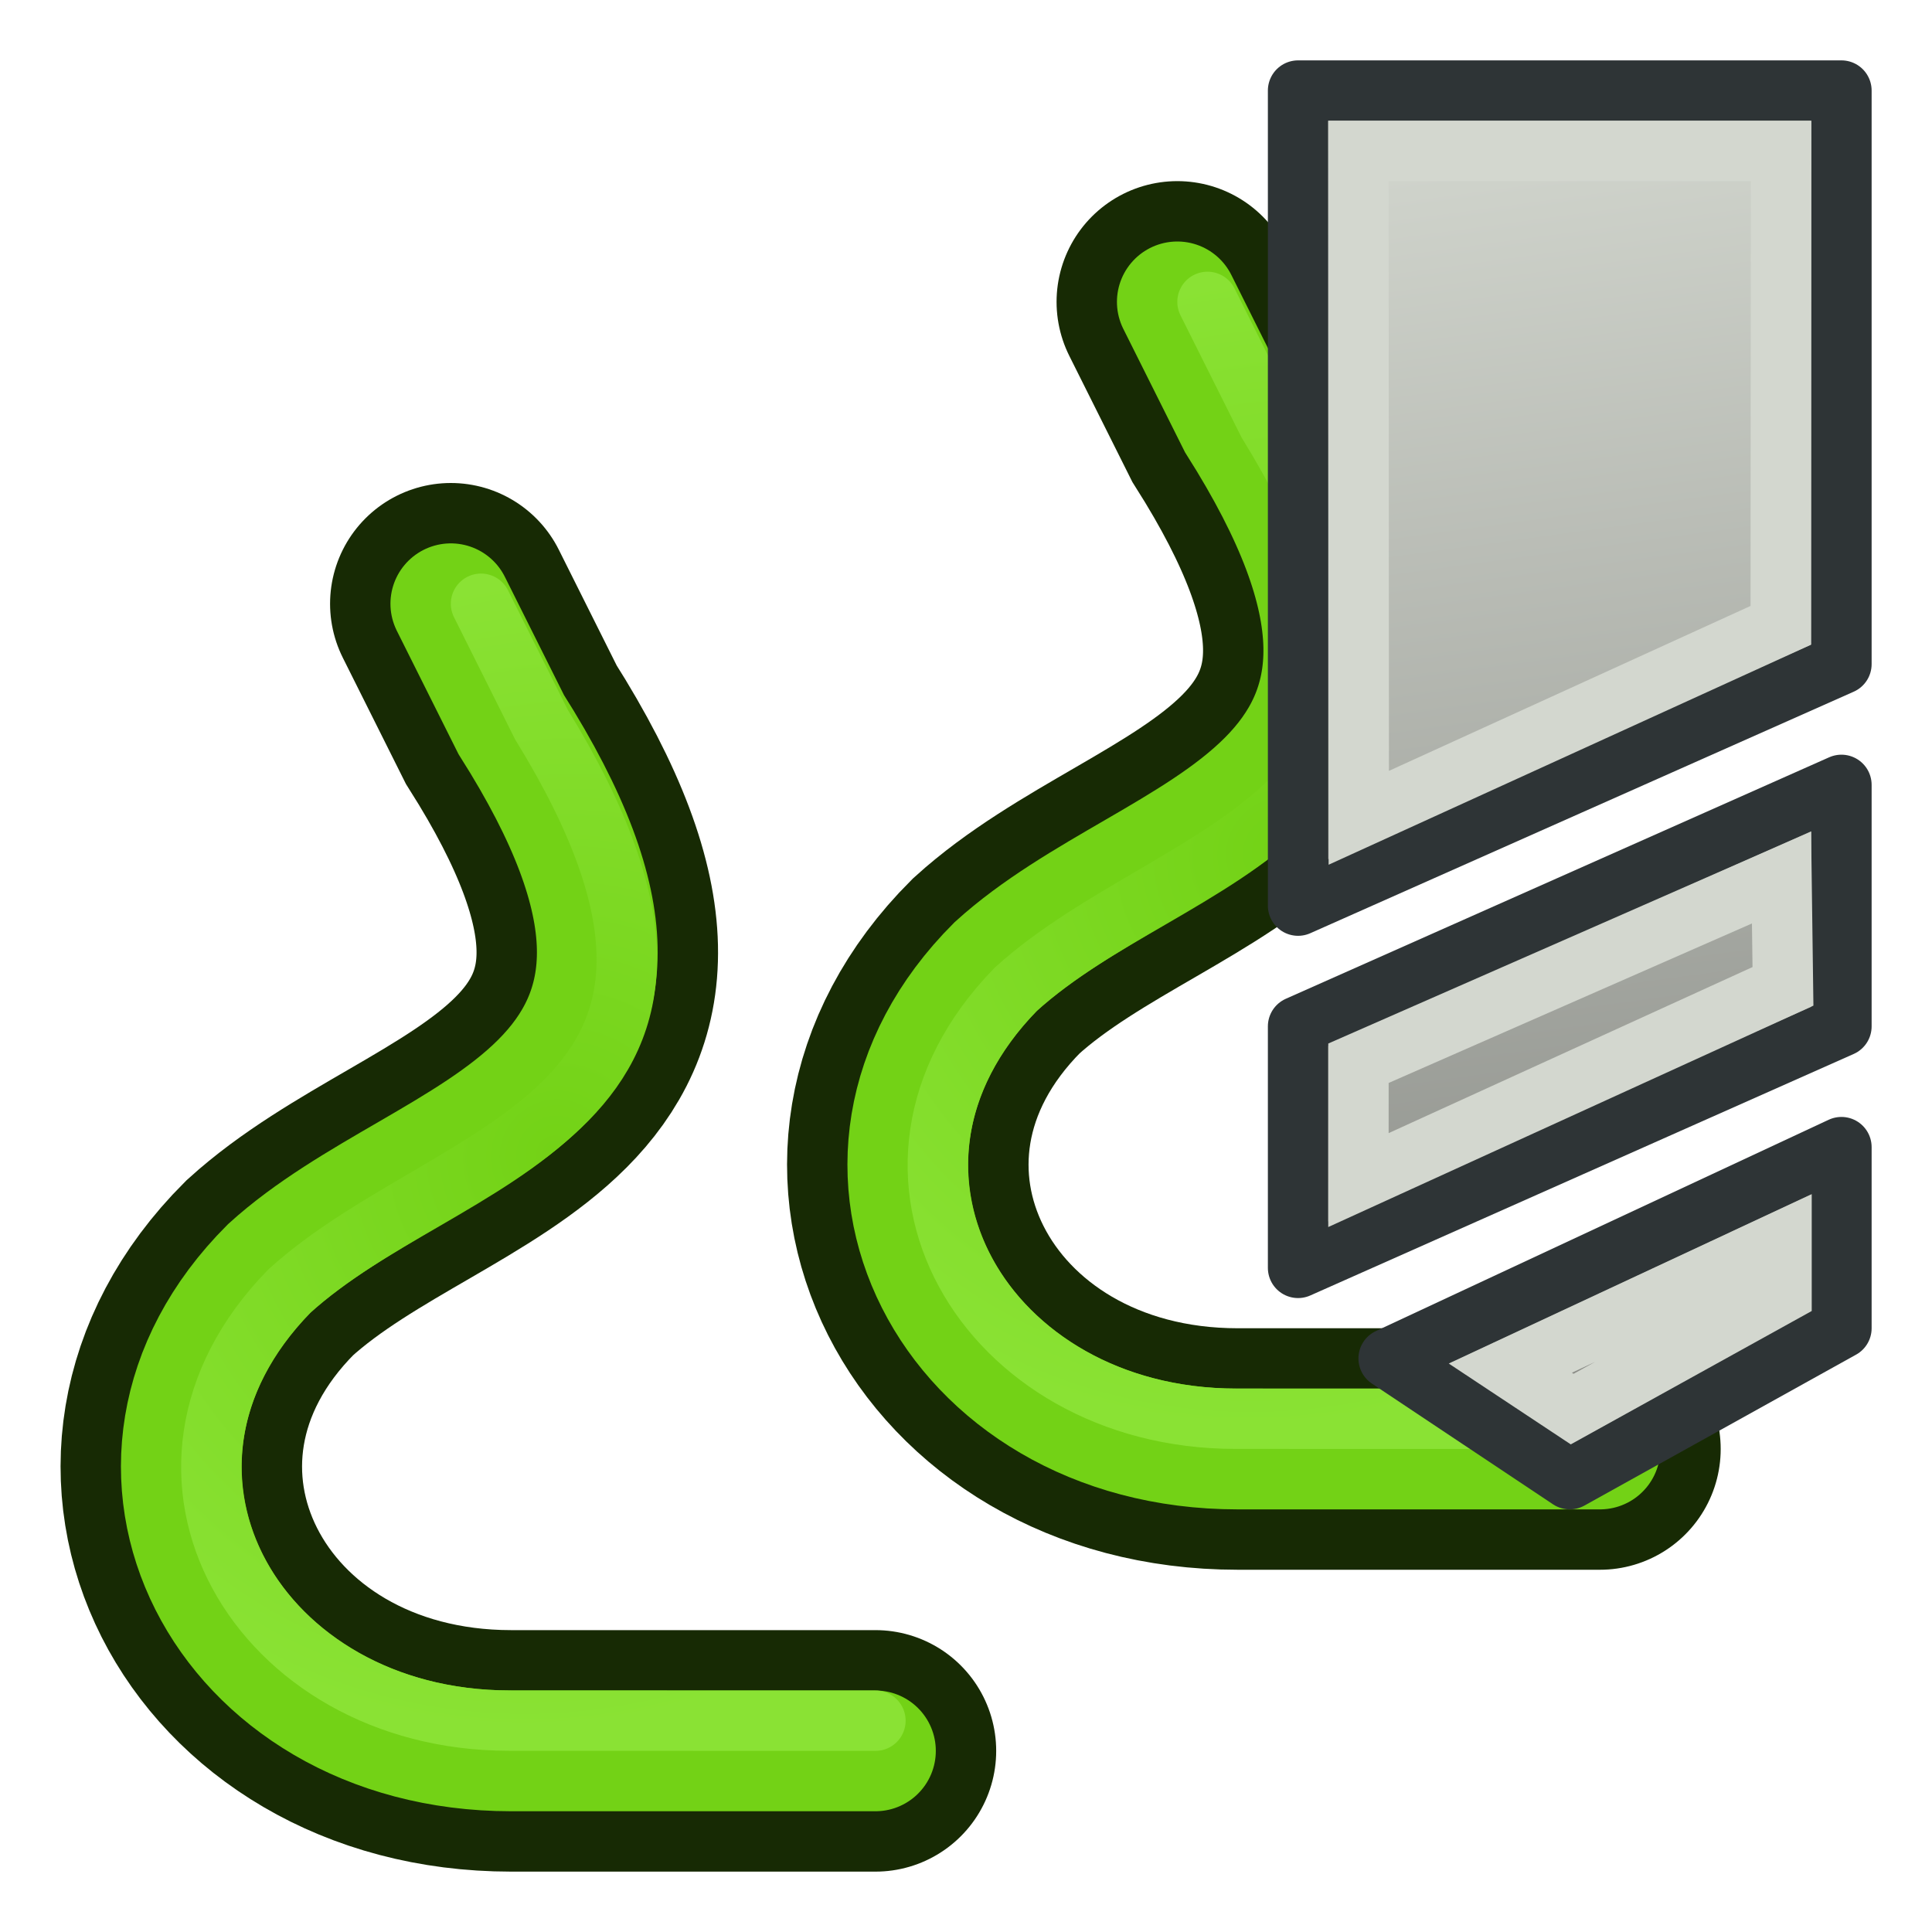
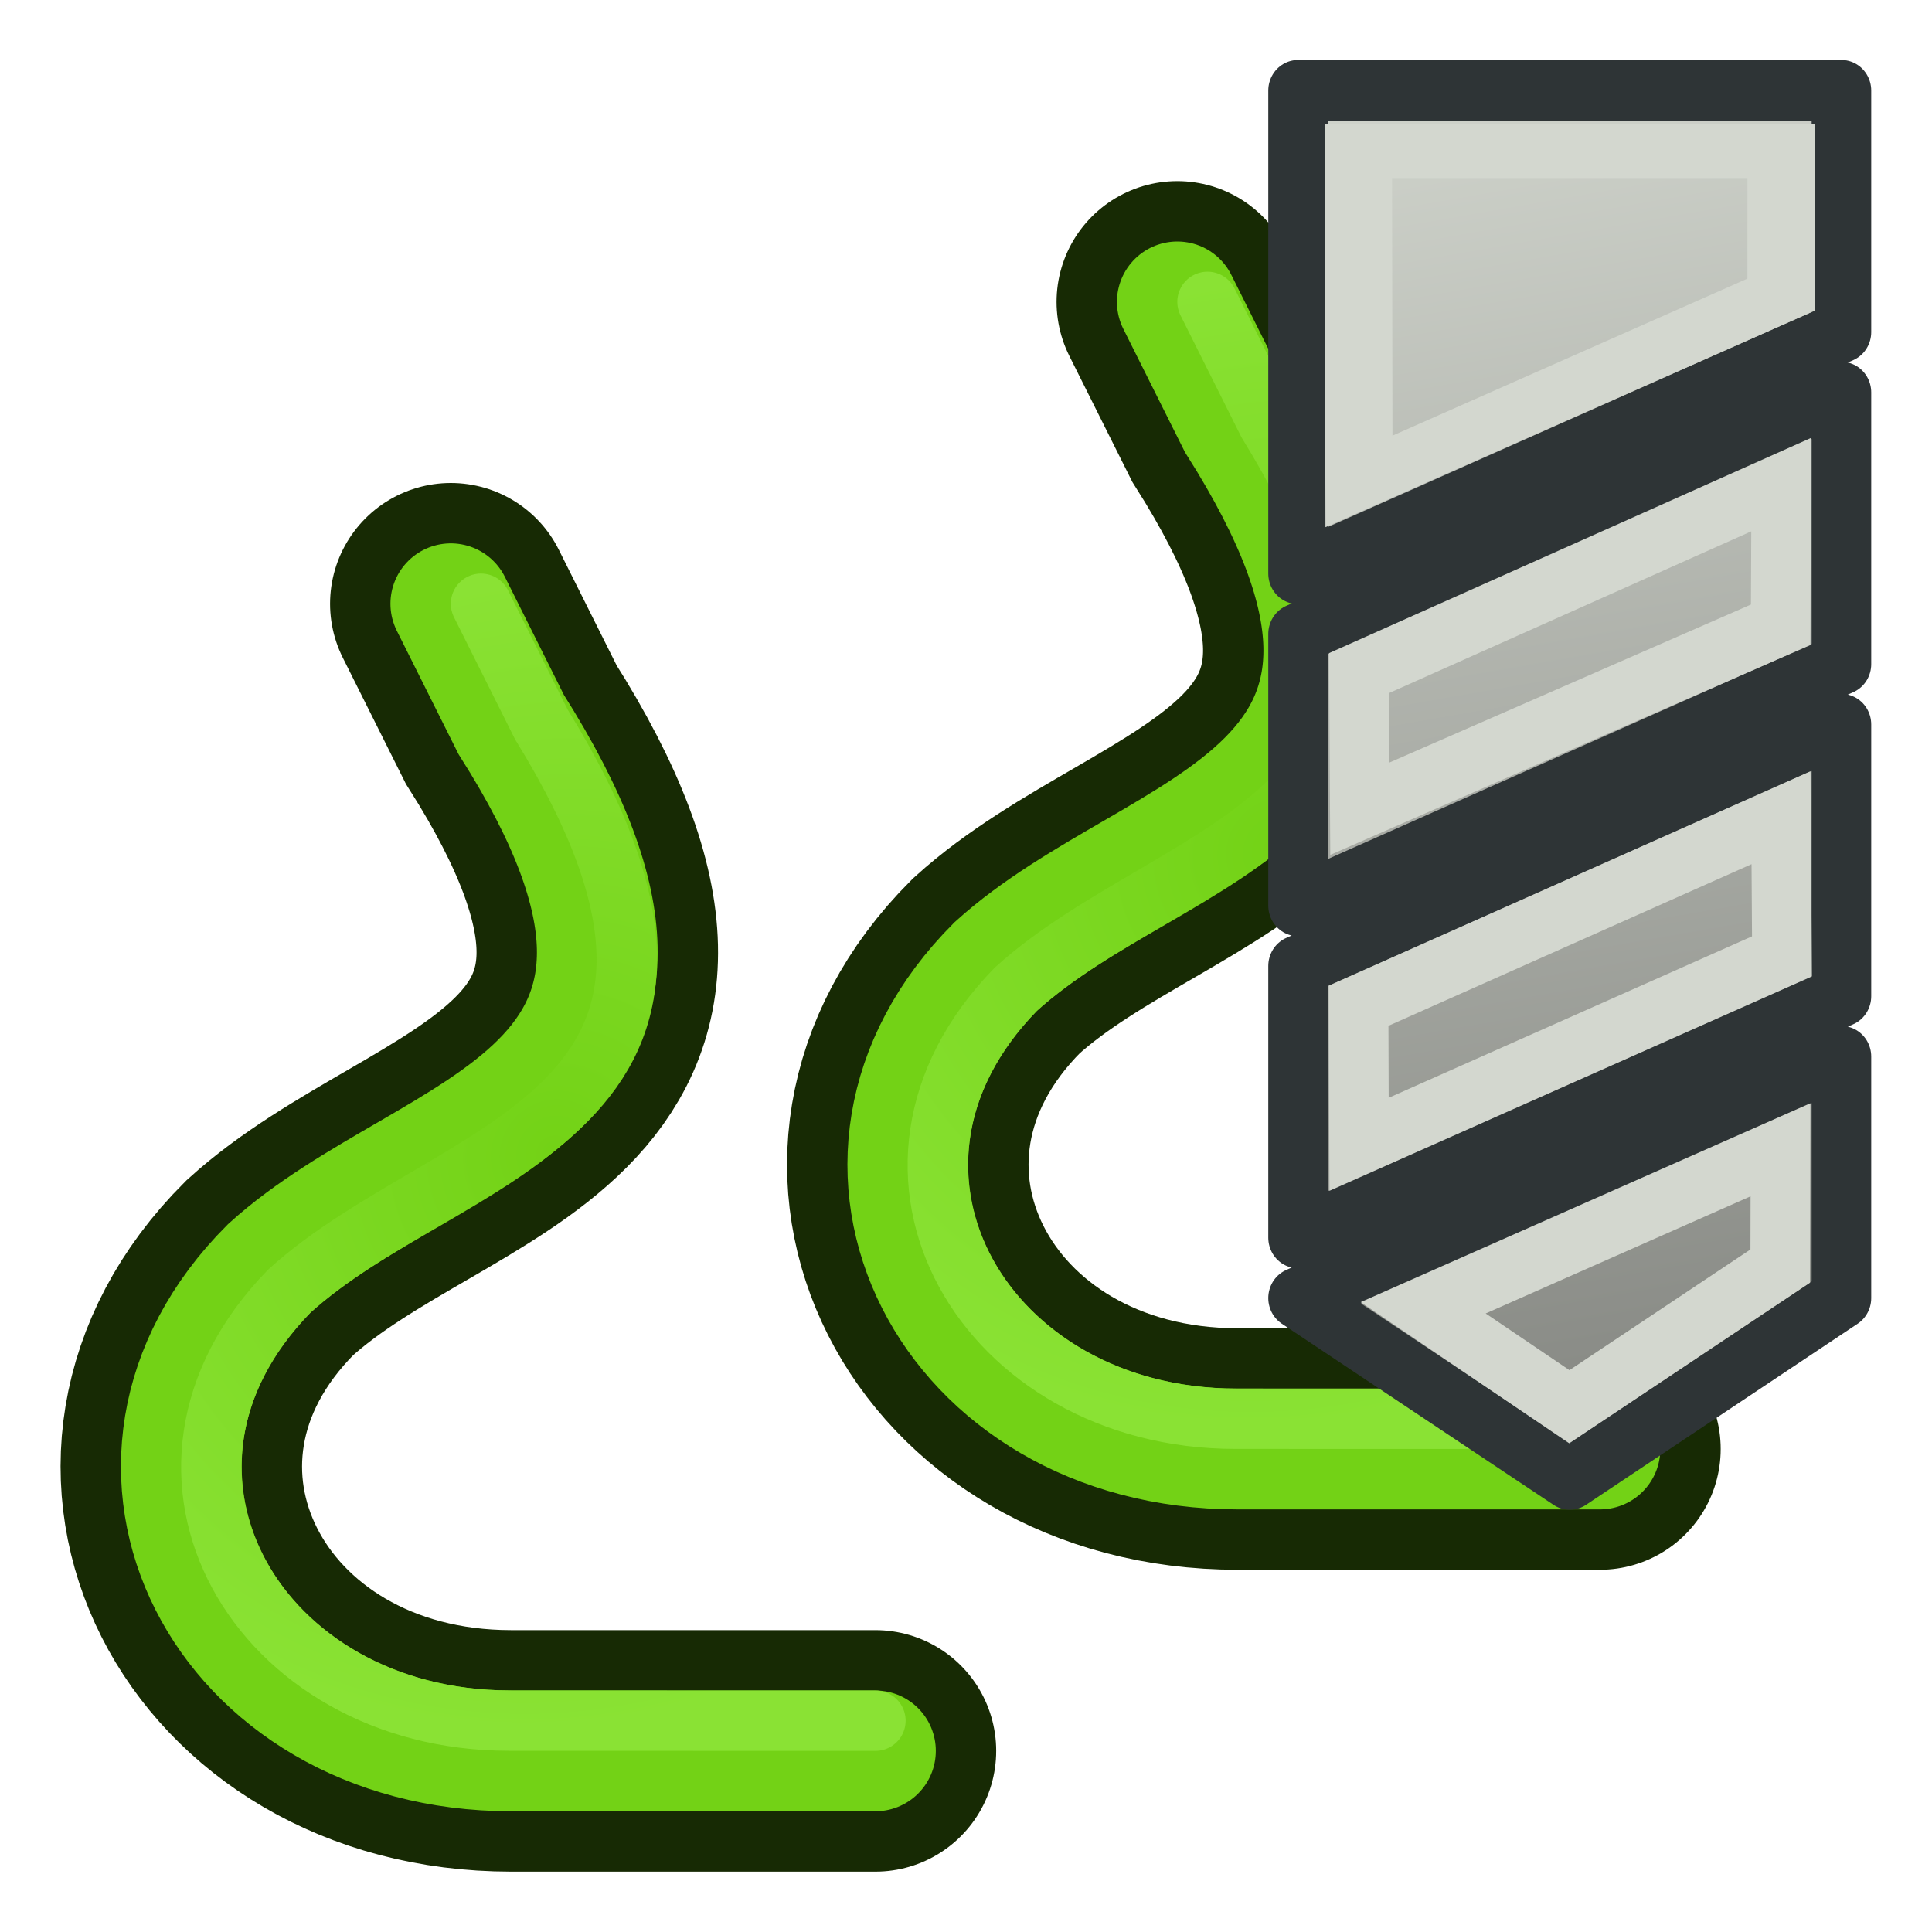
<svg xmlns="http://www.w3.org/2000/svg" xmlns:xlink="http://www.w3.org/1999/xlink" width="64px" height="64px" id="svg2816" version="1.1">
  <defs id="defs2818">
    <linearGradient id="linearGradient3862">
      <stop style="stop-color:#73d216;stop-opacity:1" offset="0" id="stop3864" />
      <stop style="stop-color:#8ae234;stop-opacity:1" offset="1" id="stop3866" />
    </linearGradient>
    <linearGradient id="linearGradient4513">
      <stop style="stop-color:#ffffff;stop-opacity:1;" offset="0" id="stop4515" />
      <stop style="stop-color:#999999;stop-opacity:1;" offset="1" id="stop4517" />
    </linearGradient>
    <linearGradient id="linearGradient3681">
      <stop id="stop3697" offset="0" style="stop-color:#fff110;stop-opacity:1;" />
      <stop style="stop-color:#cf7008;stop-opacity:1;" offset="1" id="stop3685" />
    </linearGradient>
    <pattern patternTransform="matrix(0.6764373,-0.8182915,2.457831,1.884455,-26.45061,18.29495)" id="pattern5231" xlink:href="#Strips1_1-4" />
    <pattern id="Strips1_1-4" patternTransform="matrix(0.6677284,-1.003708,2.426188,2.311455,3.476099,3.534923)" height="1" width="2" patternUnits="userSpaceOnUse">
      <rect id="rect4483-4" height="2" width="1" y="-0.5" x="0" style="fill:black;stroke:none" />
    </pattern>
    <pattern patternTransform="matrix(0.6677284,-1.003708,2.426188,2.311455,39.61838,8.96928)" id="pattern5231-4" xlink:href="#Strips1_1-6" />
    <pattern id="Strips1_1-6" patternTransform="matrix(0.6677284,-1.003708,2.426188,2.311455,3.476099,3.534923)" height="1" width="2" patternUnits="userSpaceOnUse">
      <rect id="rect4483-0" height="2" width="1" y="-0.5" x="0" style="fill:black;stroke:none" />
    </pattern>
    <pattern patternTransform="matrix(0.6651338,-1.06313,2.41676,2.448297,-49.76257,2.954681)" id="pattern5296" xlink:href="#pattern5231-3" />
    <pattern patternTransform="matrix(0.6677284,-1.003708,2.426188,2.311455,-26.33628,10.8872)" id="pattern5231-3" xlink:href="#Strips1_1-4-3" />
    <pattern id="Strips1_1-4-3" patternTransform="matrix(0.6677284,-1.003708,2.426188,2.311455,3.476099,3.534923)" height="1" width="2" patternUnits="userSpaceOnUse">
      <rect id="rect4483-4-6" height="2" width="1" y="-0.5" x="0" style="fill:black;stroke:none" />
    </pattern>
    <pattern patternTransform="matrix(0.4284489,-0.6215585,1.556767,1.431396,27.94841,13.30646)" id="pattern5330" xlink:href="#Strips1_1-9" />
    <pattern id="Strips1_1-9" patternTransform="matrix(0.6677284,-1.003708,2.426188,2.311455,3.476099,3.534923)" height="1" width="2" patternUnits="userSpaceOnUse">
      <rect id="rect4483-3" height="2" width="1" y="-0.5" x="0" style="fill:black;stroke:none" />
    </pattern>
    <linearGradient xlink:href="#linearGradient3681" id="linearGradient3687" x1="37.898" y1="41.088" x2="4.061" y2="40.169" gradientUnits="userSpaceOnUse" gradientTransform="translate(127.2727,-51.27273)" />
    <linearGradient xlink:href="#linearGradient3681" id="linearGradient3695" x1="37.894" y1="40.485" x2="59.811" y2="43.559" gradientUnits="userSpaceOnUse" gradientTransform="translate(127.2727,-51.27273)" />
    <linearGradient id="linearGradient3681-3">
      <stop id="stop3697-3" offset="0" style="stop-color:#fff110;stop-opacity:1;" />
      <stop style="stop-color:#cf7008;stop-opacity:1;" offset="1" id="stop3685-4" />
    </linearGradient>
    <linearGradient y2="43.559" x2="59.811" y1="40.485" x1="37.894" gradientTransform="translate(-37.00068,-20.48737)" gradientUnits="userSpaceOnUse" id="linearGradient3608" xlink:href="#linearGradient3681-3" />
    <linearGradient id="linearGradient4513-2">
      <stop style="stop-color:#ffffff;stop-opacity:1;" offset="0" id="stop4515-2" />
      <stop style="stop-color:#999999;stop-opacity:1;" offset="1" id="stop4517-4" />
    </linearGradient>
    <radialGradient r="23.635" fy="7.932" fx="32.152" cy="7.932" cx="32.152" gradientTransform="matrix(1,0,0,1.184116,-8.517325,-3.409757)" gradientUnits="userSpaceOnUse" id="radialGradient4538" xlink:href="#linearGradient4513-2" />
    <linearGradient id="linearGradient4513-1">
      <stop style="stop-color:#ffffff;stop-opacity:1;" offset="0" id="stop4515-8" />
      <stop style="stop-color:#999999;stop-opacity:1;" offset="1" id="stop4517-6" />
    </linearGradient>
    <radialGradient r="23.635" fy="7.932" fx="32.152" cy="7.932" cx="32.152" gradientTransform="matrix(1,0,0,1.184116,-8.517325,-3.409757)" gradientUnits="userSpaceOnUse" id="radialGradient4538-6" xlink:href="#linearGradient4513-1" />
    <linearGradient id="linearGradient4513-1-3">
      <stop style="stop-color:#ffffff;stop-opacity:1;" offset="0" id="stop4515-8-7" />
      <stop style="stop-color:#999999;stop-opacity:1;" offset="1" id="stop4517-6-5" />
    </linearGradient>
    <radialGradient r="23.635" fy="35.869" fx="32.152" cy="35.869" cx="32.152" gradientTransform="matrix(0.3949791,0,0,1.184116,-2.716491,-26.06701)" gradientUnits="userSpaceOnUse" id="radialGradient3069" xlink:href="#linearGradient4513-1-3" />
    <linearGradient id="linearGradient4513-1-2">
      <stop style="stop-color:#ffffff;stop-opacity:1;" offset="0" id="stop4515-8-6" />
      <stop style="stop-color:#999999;stop-opacity:1;" offset="1" id="stop4517-6-6" />
    </linearGradient>
    <radialGradient r="23.635" fy="35.869" fx="32.152" cy="35.869" cx="32.152" gradientTransform="matrix(0.3949791,0,0,1.184116,-2.716491,-26.06701)" gradientUnits="userSpaceOnUse" id="radialGradient3102" xlink:href="#linearGradient4513-1-2" />
    <radialGradient xlink:href="#linearGradient4513-1" id="radialGradient3132" gradientUnits="userSpaceOnUse" gradientTransform="matrix(0.3949791,0,0,1.184116,38.08897,2.175957)" cx="32.152" cy="27.951" fx="32.152" fy="27.951" r="23.635" />
    <radialGradient xlink:href="#linearGradient3862" id="radialGradient3870" cx="19.429" cy="35.423" fx="19.429" fy="35.423" r="22.545" gradientTransform="matrix(0.5317038,0.638668,-0.6737466,0.5609074,50.96518,-2.067939)" gradientUnits="userSpaceOnUse" />
    <linearGradient gradientTransform="translate(14,-1)" y2="54.227" x2="36" y1="10" x1="30" gradientUnits="userSpaceOnUse" id="linearGradient4177" xlink:href="#linearGradient4031" />
    <linearGradient id="linearGradient4031">
      <stop id="stop4033" offset="0" style="stop-color:#d3d7cf;stop-opacity:1" />
      <stop id="stop4035" offset="1" style="stop-color:#888a85;stop-opacity:1" />
    </linearGradient>
    <linearGradient y2="54.227" x2="36" y1="10" x1="30" gradientTransform="translate(19.99993,-7)" gradientUnits="userSpaceOnUse" id="linearGradient3158" xlink:href="#linearGradient4031" />
    <radialGradient xlink:href="#linearGradient3862-5" id="radialGradient3870-7" cx="19.429" cy="35.423" fx="19.429" fy="35.423" r="22.545" gradientTransform="matrix(0.5317038,0.638668,-0.6737466,0.5609074,31.89892,5.909772)" gradientUnits="userSpaceOnUse" />
    <linearGradient id="linearGradient3862-5">
      <stop style="stop-color:#3465a4;stop-opacity:1" offset="0" id="stop3864-3" />
      <stop style="stop-color:#729fcf;stop-opacity:1" offset="1" id="stop3866-5" />
    </linearGradient>
    <radialGradient xlink:href="#linearGradient3862" id="radialGradient3083" gradientUnits="userSpaceOnUse" gradientTransform="matrix(0.5317038,0.638668,-0.6737466,0.5609074,55.96518,-4.067939)" cx="19.429" cy="35.423" fx="19.429" fy="35.423" r="22.545" />
    <radialGradient xlink:href="#linearGradient3862-7" id="radialGradient3083-1" gradientUnits="userSpaceOnUse" gradientTransform="matrix(0.5317038,0.638668,-0.6737466,0.5609074,31.89895,5.932061)" cx="19.429" cy="35.423" fx="19.429" fy="35.423" r="22.545" />
    <linearGradient id="linearGradient3862-7">
      <stop style="stop-color:#73d216;stop-opacity:1" offset="0" id="stop3864-4" />
      <stop style="stop-color:#8ae234;stop-opacity:1" offset="1" id="stop3866-0" />
    </linearGradient>
+     <linearGradient xlink:href="#linearGradient3898-8-9" id="linearGradient3147" gradientUnits="userSpaceOnUse" x1="35.06" y1="53.009" x2="27.286" y2="7.312" />
+     <linearGradient id="linearGradient3898-8-9">
+       <stop style="stop-color:#888a85;stop-opacity:1" offset="0" id="stop3900-2-2" />
+       <stop style="stop-color:#d3d7cf;stop-opacity:1" offset="1" id="stop3902-4-7" />
+     </linearGradient>
+     <linearGradient xlink:href="#linearGradient3898-8-9" id="linearGradient3143" gradientUnits="userSpaceOnUse" x1="35.06" y1="53.009" x2="27.286" y2="7.312" />
+     <linearGradient xlink:href="#linearGradient3898-8-9" id="linearGradient3145" gradientUnits="userSpaceOnUse" x1="35.06" y1="53.009" x2="27.286" y2="7.312" />
  </defs>
  <g id="layer1">
    <path style="fill:none;stroke:#172a04;stroke-width:8;stroke-linecap:round;stroke-linejoin:miter;stroke-miterlimit:4;stroke-opacity:1;stroke-dasharray:none" d="m 53,48 c 0,0 -2,0 -12,0 -9.547,0 -14.455,-9.545 -8,-16 5.396,-4.901 15.922,-5.508 8,-18 -2,-4 -2,-4 -2,-4" id="path3923" />
    <path style="fill:none;stroke:#73d216;stroke-width:4;stroke-linecap:round;stroke-linejoin:miter;stroke-miterlimit:4;stroke-opacity:1;stroke-dasharray:none" d="m 53,48 c 0,0 -2,4e-6 -12,4e-6 C 31.453,48 26.545,38.455 33,32 38.396,27.099 48.922,26.492 41,14 39,10 39,10 39,10" id="path3923-3" />
    <path style="fill:none;stroke:url(#radialGradient3083);stroke-width:2;stroke-linecap:round;stroke-linejoin:miter;stroke-miterlimit:4;stroke-opacity:1;stroke-dasharray:none" d="M 53,47 C 53,47 48,47 40.922,46.997 32.647,46.994 27.781,38.798 33.645,32.776 39.041,27.874 50,27 42,14 40,10 40,10 40,10" id="path3923-3-6" />
-     <path style="color:#000000;fill:url(#linearGradient3158);fill-opacity:1;fill-rule:nonzero;stroke:#2e3436;stroke-width:2;stroke-linecap:butt;stroke-linejoin:round;stroke-miterlimit:4;stroke-opacity:1;stroke-dasharray:none;stroke-dashoffset:0;marker:none;visibility:visible;display:inline;overflow:visible;enable-background:accumulate" d="m 43,3 0,27 18,-8 0,-19 z m 18,23 -18,8 0,8 18,-8 z m 0,12 -15,7 6,4 9,-5 z" id="rect4417-3" />
-     <path style="color:#000000;fill:none;stroke:#d3d7cf;stroke-width:2;stroke-linecap:butt;stroke-linejoin:miter;stroke-miterlimit:4;stroke-opacity:1;stroke-dasharray:none;stroke-dashoffset:0;marker:none;visibility:visible;display:inline;overflow:visible;enable-background:accumulate" d="m 45,5 0.011,22.091 13.977,-6.375 L 59,5 z m 14.015,24.069 -14.014,6.152 -7.9e-4,3.871 14.063,-6.418 z m 7.9e-4,12.059 -8.984,4.193 2.048,1.357 6.936,-3.839 z" id="rect4417-1" />
    <path style="fill:none;stroke:#172a04;stroke-width:8;stroke-linecap:round;stroke-linejoin:miter;stroke-miterlimit:4;stroke-opacity:1;stroke-dasharray:none" d="m 29,58 c 0,0 -2.066,0 -12.066,0 C 7.387,58 2.479,48.455 8.934,42 14.33,37.099 24.855,36.492 16.934,24 c -2,-4 -2,-4 -2,-4" id="path3923-9" />
    <path style="fill:none;stroke:#73d216;stroke-width:4;stroke-linecap:round;stroke-linejoin:miter;stroke-miterlimit:4;stroke-opacity:1;stroke-dasharray:none" d="m 29,58 c 0,0 -2.066,4e-6 -12.066,4e-6 C 7.387,58 2.479,48.455 8.934,42 14.33,37.099 24.855,36.492 16.934,24 c -2,-4 -2,-4 -2,-4" id="path3923-3-4" />
    <path style="fill:none;stroke:url(#radialGradient3083-1);stroke-width:2;stroke-linecap:round;stroke-linejoin:miter;stroke-miterlimit:4;stroke-opacity:1;stroke-dasharray:none" d="M 29,57 C 29,57 23.934,57 16.855,56.997 8.581,56.994 3.715,48.798 9.579,42.776 14.975,37.874 25.934,37 17.934,24 c -2,-4 -2,-4 -2,-4" id="path3923-3-6-8" />
+     <g id="g3908-1-4" transform="matrix(1.238368,0,0,1,-39.54617,-10)">
+       <g id="g3135">
+         <g transform="matrix(0.7861272,0,0,1,48.76879,3)" id="g3859-7-3">
+           <g id="g3126-1-1" style="fill:url(#linearGradient3147);fill-opacity:1">
+             <path style="color:#000000;fill:url(#linearGradient3143);fill-opacity:1;fill-rule:nonzero;stroke:#2e3436;stroke-width:2.027;stroke-linecap:butt;stroke-linejoin:round;stroke-miterlimit:4;stroke-opacity:1;stroke-dasharray:none;stroke-dashoffset:0;marker:none;visibility:visible;display:inline;overflow:visible;enable-background:accumulate" d="m 22.755,28 0,9 18.49,-8 0,-9 z m 18.49,3 -18.49,8 0,9 18.49,-8 z m 0,11 L 22.755,50 32,56 41.245,50 z" id="rect4417-1-2" />
+             <path style="fill:url(#linearGradient3145);fill-opacity:1;stroke:#2e3436;stroke-width:2.027;stroke-linecap:butt;stroke-linejoin:round;stroke-opacity:1" d="m 22.755,26 0,-16 18.49,0 0,8 z" id="path3085-5-3" />
+           </g>
+           <path id="rect4417-1-4-2-3" d="m 24.827,29.299 0.028,4.492 14.32,-6.093 0.023,-4.646 z m 14.362,4.789 -14.374,6.229 0.015,4.59 14.39,-6.225 z m -0.019,11 -12.158,5.235 4.974,3.277 7.175,-4.659 z" style="color:#000000;fill:none;stroke:#d3d7cf;stroke-width:2.027;stroke-linecap:butt;stroke-linejoin:miter;stroke-miterlimit:4;stroke-opacity:1;stroke-dasharray:none;stroke-dashoffset:0;marker:none;visibility:visible;display:inline;overflow:visible;enable-background:accumulate" />
+         </g>
+         <path style="fill:none;stroke:#d3d7cf;stroke-width:1.797;stroke-linecap:butt;stroke-linejoin:miter;stroke-opacity:1" d="m 68.272,15 0.014,10.948 L 79.576,19.763 79.577,15 z" id="path3906-7-4" />
+       </g>
+     </g>
  </g>
</svg>
